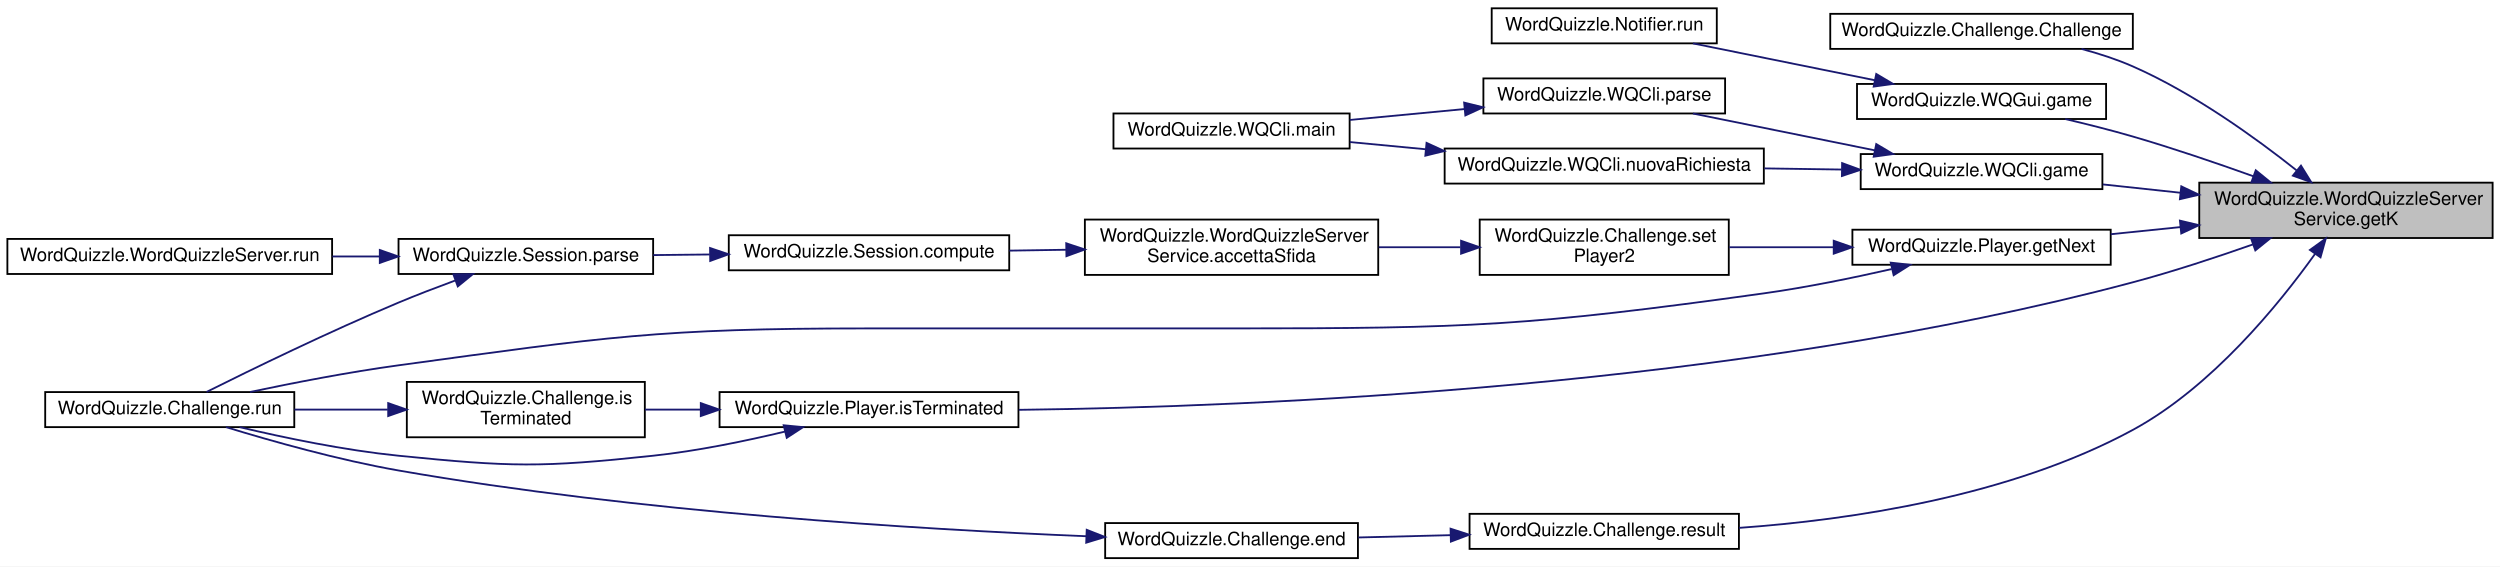
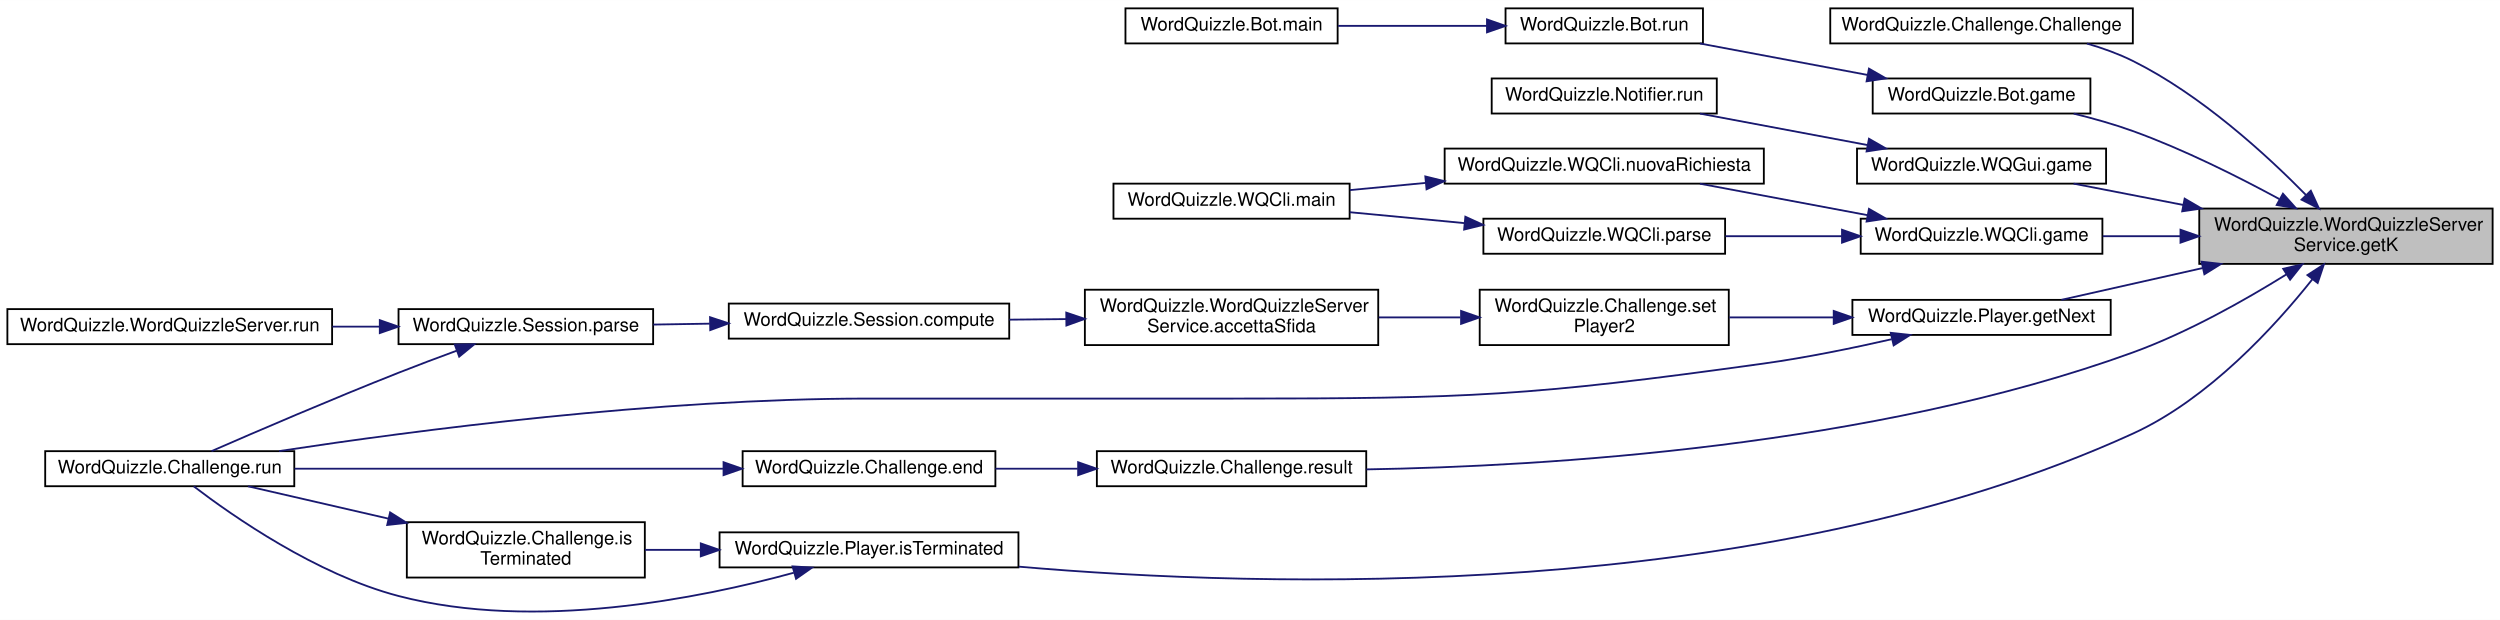
- <svg xmlns="http://www.w3.org/2000/svg" xmlns:xlink="http://www.w3.org/1999/xlink" width="1355pt" height="307pt" viewBox="0.00 0.00 1355.00 307.00">
-   <g id="graph0" class="graph" transform="scale(1 1) rotate(0) translate(4 303)">
-     <polygon fill="white" stroke="none" points="-4,4 -4,-303 1351,-303 1351,4 -4,4" />
+ <svg xmlns="http://www.w3.org/2000/svg" xmlns:xlink="http://www.w3.org/1999/xlink" width="1355pt" height="336pt" viewBox="0.00 0.00 1355.00 335.94">
+   <g id="graph0" class="graph" transform="scale(1 1) rotate(0) translate(4 331.94)">
+     <polygon fill="white" stroke="none" points="-4,4 -4,-331.94 1351,-331.94 1351,4 -4,4" />
    <g id="node1" class="node">
      <g id="a_node1">
        <a xlink:title="Restituisce il numero di parole per sfida.">
-           <polygon fill="#bfbfbf" stroke="black" points="1188,-174 1188,-204 1347,-204 1347,-174 1188,-174" />
-           <text text-anchor="start" x="1196" y="-192" font-family="Helvetica,sans-Serif" font-size="10.00">WordQuizzle.WordQuizzleServer</text>
-           <text text-anchor="middle" x="1267.5" y="-181" font-family="Helvetica,sans-Serif" font-size="10.00">Service.getK</text>
+           <polygon fill="#bfbfbf" stroke="black" points="1188,-188.94 1188,-218.94 1347,-218.94 1347,-188.94 1188,-188.94" />
+           <text text-anchor="start" x="1196" y="-206.94" font-family="Helvetica,sans-Serif" font-size="10.00">WordQuizzle.WordQuizzleServer</text>
+           <text text-anchor="middle" x="1267.5" y="-195.94" font-family="Helvetica,sans-Serif" font-size="10.00">Service.getK</text>
        </a>
      </g>
    </g>
    <g id="node2" class="node">
      <g id="a_node2">
        <a xlink:href="class_word_quizzle_1_1_challenge.html#a148a02d33e785a577c9d0ff4c032de68" target="_top" xlink:title="Crea una nuova sfida.">
-           <polygon fill="white" stroke="black" points="988,-276.5 988,-295.5 1152,-295.5 1152,-276.5 988,-276.5" />
-           <text text-anchor="middle" x="1070" y="-283.5" font-family="Helvetica,sans-Serif" font-size="10.00">WordQuizzle.Challenge.Challenge</text>
+           <polygon fill="white" stroke="black" points="988,-308.44 988,-327.44 1152,-327.44 1152,-308.44 988,-308.44" />
+           <text text-anchor="middle" x="1070" y="-315.44" font-family="Helvetica,sans-Serif" font-size="10.00">WordQuizzle.Challenge.Challenge</text>
        </a>
      </g>
    </g>
    <g id="edge1" class="edge">
-       <path fill="none" stroke="midnightblue" d="M1240.79,-210.627C1218.6,-228.243 1185,-252.493 1152,-267 1143.27,-270.837 1133.66,-273.958 1124.2,-276.478" />
-       <polygon fill="midnightblue" stroke="midnightblue" points="1243.13,-213.238 1248.71,-204.234 1238.73,-207.791 1243.13,-213.238" />
+       <path fill="none" stroke="midnightblue" d="M1245.93,-226.186C1224.53,-247.98 1189.03,-280.524 1152,-298.94 1144.24,-302.799 1135.67,-305.893 1127.09,-308.369" />
+       <polygon fill="midnightblue" stroke="midnightblue" points="1248.47,-228.595 1252.89,-218.966 1243.43,-223.737 1248.47,-228.595" />
    </g>
    <g id="node3" class="node">
      <g id="a_node3">
+         <a xlink:href="class_word_quizzle_1_1_bot.html#ac35a1d7ec89b1ef5fc25f161357f71c1" target="_top" xlink:title="Gestisce una sfida.">
+           <polygon fill="white" stroke="black" points="1011,-270.44 1011,-289.44 1129,-289.44 1129,-270.44 1011,-270.44" />
+           <text text-anchor="middle" x="1070" y="-277.44" font-family="Helvetica,sans-Serif" font-size="10.00">WordQuizzle.Bot.game</text>
+         </a>
+       </g>
+     </g>
+     <g id="edge2" class="edge">
+       <path fill="none" stroke="midnightblue" d="M1231.4,-224.071C1209.21,-236.124 1179.6,-250.986 1152,-260.94 1141.81,-264.616 1130.64,-267.768 1119.93,-270.389" />
+       <polygon fill="midnightblue" stroke="midnightblue" points="1233.36,-226.989 1240.43,-219.1 1229.98,-220.856 1233.36,-226.989" />
+     </g>
+     <g id="node6" class="node">
+       <g id="a_node6">
        <a xlink:href="class_word_quizzle_1_1_w_q_gui.html#a0e3cb31624c4fdda7b58977fe75de341" target="_top" xlink:title="Crea la finestra di gioco durante una sfida.">
-           <polygon fill="white" stroke="black" points="1002.5,-238.5 1002.5,-257.5 1137.5,-257.5 1137.5,-238.5 1002.5,-238.5" />
-           <text text-anchor="middle" x="1070" y="-245.5" font-family="Helvetica,sans-Serif" font-size="10.00">WordQuizzle.WQGui.game</text>
-         </a>
-       </g>
-     </g>
-     <g id="edge2" class="edge">
-       <path fill="none" stroke="midnightblue" d="M1217.27,-207.48C1197.18,-214.683 1173.63,-222.704 1152,-229 1140.21,-232.431 1127.32,-235.679 1115.36,-238.486" />
-       <polygon fill="midnightblue" stroke="midnightblue" points="1218.62,-210.715 1226.83,-204.021 1216.23,-204.133 1218.62,-210.715" />
+           <polygon fill="white" stroke="black" points="1002.5,-232.44 1002.5,-251.44 1137.5,-251.44 1137.5,-232.44 1002.5,-232.44" />
+           <text text-anchor="middle" x="1070" y="-239.44" font-family="Helvetica,sans-Serif" font-size="10.00">WordQuizzle.WQGui.game</text>
+         </a>
+       </g>
+     </g>
+     <g id="edge5" class="edge">
+       <path fill="none" stroke="midnightblue" d="M1179.29,-220.891C1158.91,-224.854 1137.9,-228.937 1119.88,-232.439" />
+       <polygon fill="midnightblue" stroke="midnightblue" points="1180.08,-224.303 1189.23,-218.959 1178.75,-217.431 1180.08,-224.303" />
+     </g>
+     <g id="node8" class="node">
+       <g id="a_node8">
+         <a xlink:href="class_word_quizzle_1_1_w_q_cli.html#ae5f342434ec80ce1ed3939fb446de436" target="_top" xlink:title="Gestisce una sfida.">
+           <polygon fill="white" stroke="black" points="1004.5,-194.44 1004.5,-213.44 1135.5,-213.44 1135.5,-194.44 1004.5,-194.44" />
+           <text text-anchor="middle" x="1070" y="-201.44" font-family="Helvetica,sans-Serif" font-size="10.00">WordQuizzle.WQCli.game</text>
+         </a>
+       </g>
+     </g>
+     <g id="edge7" class="edge">
+       <path fill="none" stroke="midnightblue" d="M1177.62,-203.94C1163.51,-203.94 1149.15,-203.94 1135.74,-203.94" />
+       <polygon fill="midnightblue" stroke="midnightblue" points="1177.83,-207.44 1187.83,-203.94 1177.83,-200.44 1177.83,-207.44" />
+     </g>
+     <g id="node12" class="node">
+       <g id="a_node12">
+         <a xlink:href="class_word_quizzle_1_1_player.html#a5df71a0f2196e8ee3bfff3bc232f4669" target="_top" xlink:title="Restituisce l'indice della prossima domanda da sottoporre al giocatore.">
+           <polygon fill="white" stroke="black" points="1000,-150.44 1000,-169.44 1140,-169.44 1140,-150.44 1000,-150.44" />
+           <text text-anchor="middle" x="1070" y="-157.44" font-family="Helvetica,sans-Serif" font-size="10.00">WordQuizzle.Player.getNext</text>
+         </a>
+       </g>
+     </g>
+     <g id="edge12" class="edge">
+       <path fill="none" stroke="midnightblue" d="M1189.89,-186.699C1163.82,-180.831 1135.64,-174.489 1113.27,-169.453" />
+       <polygon fill="midnightblue" stroke="midnightblue" points="1189.24,-190.14 1199.77,-188.921 1190.78,-183.311 1189.24,-190.14" />
+     </g>
+     <g id="node19" class="node">
+       <g id="a_node19">
+         <a xlink:href="class_word_quizzle_1_1_player.html#ad49b0929ec96521b65f67f861654bbe6" target="_top" xlink:title="Verifica se l'utente ha terminato la sfida.">
+           <polygon fill="white" stroke="black" points="386,-24.44 386,-43.44 548,-43.44 548,-24.44 386,-24.44" />
+           <text text-anchor="middle" x="467" y="-31.44" font-family="Helvetica,sans-Serif" font-size="10.00">WordQuizzle.Player.isTerminated</text>
+         </a>
+       </g>
+     </g>
+     <g id="edge20" class="edge">
+       <path fill="none" stroke="midnightblue" d="M1249.31,-180.613C1229.13,-155.214 1193.14,-115.713 1152,-96.94 950.206,-4.861 680.565,-13.327 548.193,-24.842" />
+       <polygon fill="midnightblue" stroke="midnightblue" points="1246.64,-182.88 1255.53,-188.636 1252.17,-178.589 1246.64,-182.88" />
+     </g>
+     <g id="node21" class="node">
+       <g id="a_node21">
+         <a xlink:href="class_word_quizzle_1_1_challenge.html#a88b843bf595b590ca87dcc196861a364" target="_top" xlink:title="Genera la stringa contenente le statistiche di un utente.">
+           <polygon fill="white" stroke="black" points="590.5,-68.44 590.5,-87.44 736.5,-87.44 736.5,-68.44 590.5,-68.44" />
+           <text text-anchor="middle" x="663.5" y="-75.44" font-family="Helvetica,sans-Serif" font-size="10.00">WordQuizzle.Challenge.result</text>
+         </a>
+       </g>
+     </g>
+     <g id="edge24" class="edge">
+       <path fill="none" stroke="midnightblue" d="M1235.13,-183.187C1212.8,-169.305 1181.62,-151.679 1152,-140.94 1011,-89.822 833.832,-79.199 736.614,-77.562" />
+       <polygon fill="midnightblue" stroke="midnightblue" points="1233.5,-186.3 1243.83,-188.683 1237.24,-180.382 1233.5,-186.3" />
+     </g>
+     <g id="node4" class="node">
+       <g id="a_node4">
+         <a xlink:href="class_word_quizzle_1_1_bot.html#aa088d2cccb4552d9277db7908b7cc706" target="_top" xlink:title="Avvia il bot.">
+           <polygon fill="white" stroke="black" points="812,-308.44 812,-327.44 919,-327.44 919,-308.44 812,-308.44" />
+           <text text-anchor="middle" x="865.5" y="-315.44" font-family="Helvetica,sans-Serif" font-size="10.00">WordQuizzle.Bot.run</text>
+         </a>
+       </g>
+     </g>
+     <g id="edge3" class="edge">
+       <path fill="none" stroke="midnightblue" d="M1008.15,-291.358C979.179,-296.796 944.925,-303.224 917.359,-308.396" />
+       <polygon fill="midnightblue" stroke="midnightblue" points="1008.98,-294.765 1018.16,-289.48 1007.69,-287.885 1008.98,-294.765" />
    </g>
    <g id="node5" class="node">
      <g id="a_node5">
-         <a xlink:href="class_word_quizzle_1_1_w_q_cli.html#ae5f342434ec80ce1ed3939fb446de436" target="_top" xlink:title="Gestisce una sfida.">
-           <polygon fill="white" stroke="black" points="1004.5,-200.5 1004.5,-219.5 1135.5,-219.5 1135.5,-200.5 1004.5,-200.5" />
-           <text text-anchor="middle" x="1070" y="-207.5" font-family="Helvetica,sans-Serif" font-size="10.00">WordQuizzle.WQCli.game</text>
+         <a xlink:href="class_word_quizzle_1_1_bot.html#a1092df275f21d17d0b0a7edf7bbb59f2" target="_top" xlink:title="Esegue un bot.">
+           <polygon fill="white" stroke="black" points="606,-308.44 606,-327.44 721,-327.44 721,-308.44 606,-308.44" />
+           <text text-anchor="middle" x="663.5" y="-315.44" font-family="Helvetica,sans-Serif" font-size="10.00">WordQuizzle.Bot.main</text>
        </a>
      </g>
    </g>
    <g id="edge4" class="edge">
-       <path fill="none" stroke="midnightblue" d="M1177.62,-198.548C1163.51,-200.063 1149.15,-201.605 1135.74,-203.046" />
-       <polygon fill="midnightblue" stroke="midnightblue" points="1178.26,-201.999 1187.83,-197.451 1177.51,-195.039 1178.26,-201.999" />
+       <path fill="none" stroke="midnightblue" d="M801.902,-317.94C776.1,-317.94 746.416,-317.94 721.256,-317.94" />
+       <polygon fill="midnightblue" stroke="midnightblue" points="801.952,-321.44 811.952,-317.94 801.952,-314.44 801.952,-321.44" />
+     </g>
+     <g id="node7" class="node">
+       <g id="a_node7">
+         <a xlink:href="class_word_quizzle_1_1_notifier.html#ad051f74dab1ae47c4453f9d094b6d0c4" target="_top" xlink:title="Attende l'arrivo di una richiesta e se il client non e' impegnato in una sfida gli notifica la richie...">
+           <polygon fill="white" stroke="black" points="804.5,-270.44 804.5,-289.44 926.5,-289.44 926.5,-270.44 804.5,-270.44" />
+           <text text-anchor="middle" x="865.5" y="-277.44" font-family="Helvetica,sans-Serif" font-size="10.00">WordQuizzle.Notifier.run</text>
+         </a>
+       </g>
+     </g>
+     <g id="edge6" class="edge">
+       <path fill="none" stroke="midnightblue" d="M1008.15,-253.358C979.179,-258.796 944.925,-265.224 917.359,-270.396" />
+       <polygon fill="midnightblue" stroke="midnightblue" points="1008.98,-256.765 1018.16,-251.48 1007.69,-249.885 1008.98,-256.765" />
    </g>
    <g id="node9" class="node">
      <g id="a_node9">
-         <a xlink:href="class_word_quizzle_1_1_player.html#a5df71a0f2196e8ee3bfff3bc232f4669" target="_top" xlink:title="Restituisce l'indice della prossima domanda da sottoporre al giocatore.">
-           <polygon fill="white" stroke="black" points="1000,-159.5 1000,-178.5 1140,-178.5 1140,-159.5 1000,-159.5" />
-           <text text-anchor="middle" x="1070" y="-166.5" font-family="Helvetica,sans-Serif" font-size="10.00">WordQuizzle.Player.getNext</text>
+         <a xlink:href="class_word_quizzle_1_1_w_q_cli.html#a7b07b55738bdd5da89a2ef645afdc020" target="_top" xlink:title="Gestisce una richiesta di sfida.">
+           <polygon fill="white" stroke="black" points="779,-232.44 779,-251.44 952,-251.44 952,-232.44 779,-232.44" />
+           <text text-anchor="middle" x="865.5" y="-239.44" font-family="Helvetica,sans-Serif" font-size="10.00">WordQuizzle.WQCli.nuovaRichiesta</text>
+         </a>
+       </g>
+     </g>
+     <g id="edge8" class="edge">
+       <path fill="none" stroke="midnightblue" d="M1008.15,-215.358C979.179,-220.796 944.925,-227.224 917.359,-232.396" />
+       <polygon fill="midnightblue" stroke="midnightblue" points="1008.98,-218.765 1018.16,-213.48 1007.69,-211.885 1008.98,-218.765" />
+     </g>
+     <g id="node11" class="node">
+       <g id="a_node11">
+         <a xlink:href="class_word_quizzle_1_1_w_q_cli.html#a318ef86f91a825da4ff4684bd3332a6b" target="_top" xlink:title="Gestisce le richieste dell'utente.">
+           <polygon fill="white" stroke="black" points="800,-194.44 800,-213.44 931,-213.44 931,-194.44 800,-194.44" />
+           <text text-anchor="middle" x="865.5" y="-201.44" font-family="Helvetica,sans-Serif" font-size="10.00">WordQuizzle.WQCli.parse</text>
+         </a>
+       </g>
+     </g>
+     <g id="edge10" class="edge">
+       <path fill="none" stroke="midnightblue" d="M994.345,-203.94C973.626,-203.94 951.309,-203.94 931.21,-203.94" />
+       <polygon fill="midnightblue" stroke="midnightblue" points="994.371,-207.44 1004.37,-203.94 994.371,-200.44 994.371,-207.44" />
+     </g>
+     <g id="node10" class="node">
+       <g id="a_node10">
+         <a xlink:href="class_word_quizzle_1_1_w_q_cli.html#a7c2d51051cc7f1b20c57c1424d3b7727" target="_top" xlink:title="Gestisce l'interazione con l'utente.">
+           <polygon fill="white" stroke="black" points="599.5,-213.44 599.5,-232.44 727.5,-232.44 727.5,-213.44 599.5,-213.44" />
+           <text text-anchor="middle" x="663.5" y="-220.44" font-family="Helvetica,sans-Serif" font-size="10.00">WordQuizzle.WQCli.main</text>
        </a>
      </g>
    </g>
    <g id="edge9" class="edge">
-       <path fill="none" stroke="midnightblue" d="M1177.75,-179.92C1165.1,-178.627 1152.26,-177.313 1140.06,-176.065" />
-       <polygon fill="midnightblue" stroke="midnightblue" points="1177.52,-183.416 1187.83,-180.952 1178.24,-176.452 1177.52,-183.416" />
+       <path fill="none" stroke="midnightblue" d="M768.698,-232.839C754.76,-231.515 740.713,-230.181 727.643,-228.939" />
+       <polygon fill="midnightblue" stroke="midnightblue" points="768.525,-236.338 778.812,-233.8 769.188,-229.37 768.525,-236.338" />
+     </g>
+     <g id="edge11" class="edge">
+       <path fill="none" stroke="midnightblue" d="M789.632,-211.053C769.201,-212.994 747.273,-215.077 727.571,-216.949" />
+       <polygon fill="midnightblue" stroke="midnightblue" points="790.218,-214.513 799.842,-210.083 789.556,-207.544 790.218,-214.513" />
+     </g>
+     <g id="node13" class="node">
+       <g id="a_node13">
+         <a xlink:href="class_word_quizzle_1_1_challenge.html#aa7b93cfc7d1927c0b1c060cc387321b9" target="_top" xlink:title="Gestisce la sfida.">
+           <polygon fill="white" stroke="black" points="20.5,-68.44 20.5,-87.44 155.5,-87.44 155.5,-68.44 20.5,-68.44" />
+           <text text-anchor="middle" x="88" y="-75.44" font-family="Helvetica,sans-Serif" font-size="10.00">WordQuizzle.Challenge.run</text>
+         </a>
+       </g>
+     </g>
+     <g id="edge13" class="edge">
+       <path fill="none" stroke="midnightblue" d="M1021.3,-148.116C1000.19,-143.306 974.984,-138.138 952,-134.94 825.165,-117.293 792.557,-115.94 664.5,-115.94 664.5,-115.94 664.5,-115.94 466,-115.94 352.689,-115.94 221.182,-98.737 147.265,-87.48" />
+       <polygon fill="midnightblue" stroke="midnightblue" points="1020.78,-151.587 1031.31,-150.438 1022.36,-144.768 1020.78,-151.587" />
+     </g>
+     <g id="node14" class="node">
+       <g id="a_node14">
+         <a xlink:href="class_word_quizzle_1_1_challenge.html#ad9edc220ce2d24274149ab8c6a564a0a" target="_top" xlink:title="Aggiunge l'utente sfidato alla sfida e la avvia.">
+           <polygon fill="white" stroke="black" points="798,-144.94 798,-174.94 933,-174.94 933,-144.94 798,-144.94" />
+           <text text-anchor="start" x="806" y="-162.94" font-family="Helvetica,sans-Serif" font-size="10.00">WordQuizzle.Challenge.set</text>
+           <text text-anchor="middle" x="865.5" y="-151.94" font-family="Helvetica,sans-Serif" font-size="10.00">Player2</text>
+         </a>
+       </g>
+     </g>
+     <g id="edge14" class="edge">
+       <path fill="none" stroke="midnightblue" d="M989.639,-159.94C970.986,-159.94 951.293,-159.94 933.258,-159.94" />
+       <polygon fill="midnightblue" stroke="midnightblue" points="989.877,-163.44 999.877,-159.94 989.877,-156.44 989.877,-163.44" />
+     </g>
+     <g id="node15" class="node">
+       <g id="a_node15">
+         <a xlink:href="class_word_quizzle_1_1_word_quizzle_server_service.html#aebc8c566d10a0d24752a33f146f03a2a" target="_top" xlink:title="Accetta una richiesta di sfida inviata da nickAmico.">
+           <polygon fill="white" stroke="black" points="584,-144.94 584,-174.94 743,-174.94 743,-144.94 584,-144.94" />
+           <text text-anchor="start" x="592" y="-162.94" font-family="Helvetica,sans-Serif" font-size="10.00">WordQuizzle.WordQuizzleServer</text>
+           <text text-anchor="middle" x="663.5" y="-151.94" font-family="Helvetica,sans-Serif" font-size="10.00">Service.accettaSfida</text>
+         </a>
+       </g>
+     </g>
+     <g id="edge15" class="edge">
+       <path fill="none" stroke="midnightblue" d="M787.492,-159.94C773.002,-159.94 757.832,-159.94 743.29,-159.94" />
+       <polygon fill="midnightblue" stroke="midnightblue" points="787.903,-163.44 797.903,-159.94 787.903,-156.44 787.903,-163.44" />
    </g>
    <g id="node16" class="node">
      <g id="a_node16">
-         <a xlink:href="class_word_quizzle_1_1_player.html#ad49b0929ec96521b65f67f861654bbe6" target="_top" xlink:title="Verifica se l'utente ha terminato la sfida.">
-           <polygon fill="white" stroke="black" points="386,-71.5 386,-90.5 548,-90.5 548,-71.5 386,-71.5" />
-           <text text-anchor="middle" x="467" y="-78.5" font-family="Helvetica,sans-Serif" font-size="10.00">WordQuizzle.Player.isTerminated</text>
+         <a xlink:href="class_word_quizzle_1_1_session.html#a21992c338367b1a3c2e57fdb7cae3018" target="_top" xlink:title="Gestisce effettivamente la richiesta del client.">
+           <polygon fill="white" stroke="black" points="391,-148.44 391,-167.44 543,-167.44 543,-148.44 391,-148.44" />
+           <text text-anchor="middle" x="467" y="-155.44" font-family="Helvetica,sans-Serif" font-size="10.00">WordQuizzle.Session.compute</text>
+         </a>
+       </g>
+     </g>
+     <g id="edge16" class="edge">
+       <path fill="none" stroke="midnightblue" d="M573.752,-159.028C563.495,-158.922 553.11,-158.816 543.06,-158.712" />
+       <polygon fill="midnightblue" stroke="midnightblue" points="573.915,-162.53 583.95,-159.133 573.987,-155.53 573.915,-162.53" />
+     </g>
+     <g id="node17" class="node">
+       <g id="a_node17">
+         <a xlink:href="class_word_quizzle_1_1_session.html#a6793f02ea7cab6fffe0361893cf40178" target="_top" xlink:title="Riceve una stringa contenente uan richiesta da parte del client e la gestisce.">
+           <polygon fill="white" stroke="black" points="212,-145.44 212,-164.44 350,-164.44 350,-145.44 212,-145.44" />
+           <text text-anchor="middle" x="281" y="-152.44" font-family="Helvetica,sans-Serif" font-size="10.00">WordQuizzle.Session.parse</text>
        </a>
      </g>
    </g>
    <g id="edge17" class="edge">
-       <path fill="none" stroke="midnightblue" d="M1217.11,-170.538C1197.08,-163.485 1173.62,-155.762 1152,-150 939.076,-93.258 677.51,-82.472 548.208,-80.868" />
-       <polygon fill="midnightblue" stroke="midnightblue" points="1216.04,-173.874 1226.64,-173.934 1218.39,-167.28 1216.04,-173.874" />
+       <path fill="none" stroke="midnightblue" d="M380.684,-156.549C370.416,-156.382 360.037,-156.213 350.061,-156.05" />
+       <polygon fill="midnightblue" stroke="midnightblue" points="380.839,-160.052 390.895,-156.716 380.953,-153.053 380.839,-160.052" />
+     </g>
+     <g id="edge19" class="edge">
+       <path fill="none" stroke="midnightblue" d="M243.582,-141.915C233.33,-138.149 222.195,-133.967 212,-129.94 176.205,-115.803 135.114,-98.136 110.645,-87.46" />
+       <polygon fill="midnightblue" stroke="midnightblue" points="242.488,-145.241 253.082,-145.378 244.886,-138.665 242.488,-145.241" />
    </g>
    <g id="node18" class="node">
      <g id="a_node18">
-         <a xlink:href="class_word_quizzle_1_1_challenge.html#a88b843bf595b590ca87dcc196861a364" target="_top" xlink:title="Genera la stringa contenente le statistiche di un utente.">
-           <polygon fill="white" stroke="black" points="792.5,-5.5 792.5,-24.5 938.5,-24.5 938.5,-5.5 792.5,-5.5" />
-           <text text-anchor="middle" x="865.5" y="-12.5" font-family="Helvetica,sans-Serif" font-size="10.00">WordQuizzle.Challenge.result</text>
+         <a xlink:href="class_word_quizzle_1_1_word_quizzle_server.html#a4aa19bad373d06a790babba1e5b67644" target="_top" xlink:title="Gestisce le interazioni con i client.">
+           <polygon fill="white" stroke="black" points="0,-145.44 0,-164.44 176,-164.44 176,-145.44 0,-145.44" />
+           <text text-anchor="middle" x="88" y="-152.44" font-family="Helvetica,sans-Serif" font-size="10.00">WordQuizzle.WordQuizzleServer.run</text>
+         </a>
+       </g>
+     </g>
+     <g id="edge18" class="edge">
+       <path fill="none" stroke="midnightblue" d="M201.692,-154.94C193.27,-154.94 184.665,-154.94 176.149,-154.94" />
+       <polygon fill="midnightblue" stroke="midnightblue" points="201.854,-158.44 211.854,-154.94 201.853,-151.44 201.854,-158.44" />
+     </g>
+     <g id="edge23" class="edge">
+       <path fill="none" stroke="midnightblue" d="M426.258,-21.554C375.682,-7.707 285.998,10.398 212,-8.94 167.464,-20.579 122.006,-52.336 100.998,-68.385" />
+       <polygon fill="midnightblue" stroke="midnightblue" points="425.562,-24.994 436.137,-24.342 427.463,-18.258 425.562,-24.994" />
+     </g>
+     <g id="node20" class="node">
+       <g id="a_node20">
+         <a xlink:href="class_word_quizzle_1_1_challenge.html#a4587e95b2628810f0c66278e90a9934c" target="_top" xlink:title="Verifica se la sfida e' terminata.">
+           <polygon fill="white" stroke="black" points="216.5,-18.94 216.5,-48.94 345.5,-48.94 345.5,-18.94 216.5,-18.94" />
+           <text text-anchor="start" x="224.5" y="-36.94" font-family="Helvetica,sans-Serif" font-size="10.00">WordQuizzle.Challenge.is</text>
+           <text text-anchor="middle" x="281" y="-25.94" font-family="Helvetica,sans-Serif" font-size="10.00">Terminated</text>
        </a>
      </g>
    </g>
    <g id="edge21" class="edge">
-       <path fill="none" stroke="midnightblue" d="M1250.79,-165.434C1231.12,-137.914 1194.74,-93.21 1152,-70 1085.46,-33.867 998.88,-21.194 938.586,-16.895" />
-       <polygon fill="midnightblue" stroke="midnightblue" points="1247.98,-167.525 1256.58,-173.716 1253.72,-163.515 1247.98,-167.525" />
-     </g>
-     <g id="node4" class="node">
-       <g id="a_node4">
-         <a xlink:href="class_word_quizzle_1_1_notifier.html#ad051f74dab1ae47c4453f9d094b6d0c4" target="_top" xlink:title="Attende l'arrivo di una richiesta e se il client non e' impegnato in una sfida gli notifica la richie...">
-           <polygon fill="white" stroke="black" points="804.5,-279.5 804.5,-298.5 926.5,-298.5 926.5,-279.5 804.5,-279.5" />
-           <text text-anchor="middle" x="865.5" y="-286.5" font-family="Helvetica,sans-Serif" font-size="10.00">WordQuizzle.Notifier.run</text>
-         </a>
-       </g>
-     </g>
-     <g id="edge3" class="edge">
-       <path fill="none" stroke="midnightblue" d="M1012.2,-259.501C981.089,-265.799 942.995,-273.512 913.562,-279.471" />
-       <polygon fill="midnightblue" stroke="midnightblue" points="1012.93,-262.924 1022.03,-257.509 1011.54,-256.063 1012.93,-262.924" />
-     </g>
-     <g id="node6" class="node">
-       <g id="a_node6">
-         <a xlink:href="class_word_quizzle_1_1_w_q_cli.html#a7b07b55738bdd5da89a2ef645afdc020" target="_top" xlink:title="Gestisce una richiesta di sfida.">
-           <polygon fill="white" stroke="black" points="779,-203.5 779,-222.5 952,-222.5 952,-203.5 779,-203.5" />
-           <text text-anchor="middle" x="865.5" y="-210.5" font-family="Helvetica,sans-Serif" font-size="10.00">WordQuizzle.WQCli.nuovaRichiesta</text>
-         </a>
-       </g>
-     </g>
-     <g id="edge5" class="edge">
-       <path fill="none" stroke="midnightblue" d="M994.116,-211.109C980.508,-211.311 966.216,-211.523 952.322,-211.729" />
-       <polygon fill="midnightblue" stroke="midnightblue" points="994.424,-214.605 1004.37,-210.957 994.32,-207.606 994.424,-214.605" />
-     </g>
-     <g id="node8" class="node">
-       <g id="a_node8">
-         <a xlink:href="class_word_quizzle_1_1_w_q_cli.html#a318ef86f91a825da4ff4684bd3332a6b" target="_top" xlink:title="Gestisce le richieste dell'utente.">
-           <polygon fill="white" stroke="black" points="800,-241.5 800,-260.5 931,-260.5 931,-241.5 800,-241.5" />
-           <text text-anchor="middle" x="865.5" y="-248.5" font-family="Helvetica,sans-Serif" font-size="10.00">WordQuizzle.WQCli.parse</text>
-         </a>
-       </g>
-     </g>
-     <g id="edge7" class="edge">
-       <path fill="none" stroke="midnightblue" d="M1012.2,-221.501C981.089,-227.799 942.995,-235.512 913.562,-241.471" />
-       <polygon fill="midnightblue" stroke="midnightblue" points="1012.93,-224.924 1022.03,-219.509 1011.54,-218.063 1012.93,-224.924" />
-     </g>
-     <g id="node7" class="node">
-       <g id="a_node7">
-         <a xlink:href="class_word_quizzle_1_1_w_q_cli.html#a7c2d51051cc7f1b20c57c1424d3b7727" target="_top" xlink:title="Gestisce l'interazione con l'utente.">
-           <polygon fill="white" stroke="black" points="599.5,-222.5 599.5,-241.5 727.5,-241.5 727.5,-222.5 599.5,-222.5" />
-           <text text-anchor="middle" x="663.5" y="-229.5" font-family="Helvetica,sans-Serif" font-size="10.00">WordQuizzle.WQCli.main</text>
-         </a>
-       </g>
-     </g>
-     <g id="edge6" class="edge">
-       <path fill="none" stroke="midnightblue" d="M768.698,-222.101C754.76,-223.425 740.713,-224.76 727.643,-226.001" />
-       <polygon fill="midnightblue" stroke="midnightblue" points="769.188,-225.571 778.812,-221.14 768.525,-218.602 769.188,-225.571" />
-     </g>
-     <g id="edge8" class="edge">
-       <path fill="none" stroke="midnightblue" d="M789.632,-243.888C769.201,-241.947 747.273,-239.863 727.571,-237.992" />
-       <polygon fill="midnightblue" stroke="midnightblue" points="789.556,-247.396 799.842,-244.857 790.218,-240.427 789.556,-247.396" />
-     </g>
-     <g id="node10" class="node">
-       <g id="a_node10">
-         <a xlink:href="class_word_quizzle_1_1_challenge.html#aa7b93cfc7d1927c0b1c060cc387321b9" target="_top" xlink:title="Gestisce la sfida.">
-           <polygon fill="white" stroke="black" points="20.5,-71.5 20.5,-90.5 155.5,-90.5 155.5,-71.5 20.5,-71.5" />
-           <text text-anchor="middle" x="88" y="-78.5" font-family="Helvetica,sans-Serif" font-size="10.00">WordQuizzle.Challenge.run</text>
-         </a>
-       </g>
-     </g>
-     <g id="edge10" class="edge">
-       <path fill="none" stroke="midnightblue" d="M1021.3,-157.175C1000.19,-152.366 974.984,-147.198 952,-144 825.165,-126.352 792.557,-125 664.5,-125 664.5,-125 664.5,-125 466,-125 352.762,-125 324.198,-120.313 212,-105 185.054,-101.322 155.097,-95.514 131.494,-90.533" />
-       <polygon fill="midnightblue" stroke="midnightblue" points="1020.78,-160.646 1031.31,-159.497 1022.36,-153.827 1020.78,-160.646" />
-     </g>
-     <g id="node11" class="node">
-       <g id="a_node11">
-         <a xlink:href="class_word_quizzle_1_1_challenge.html#ad9edc220ce2d24274149ab8c6a564a0a" target="_top" xlink:title="Aggiunge l'utente sfidato alla sfida e la avvia.">
-           <polygon fill="white" stroke="black" points="798,-154 798,-184 933,-184 933,-154 798,-154" />
-           <text text-anchor="start" x="806" y="-172" font-family="Helvetica,sans-Serif" font-size="10.00">WordQuizzle.Challenge.set</text>
-           <text text-anchor="middle" x="865.5" y="-161" font-family="Helvetica,sans-Serif" font-size="10.00">Player2</text>
-         </a>
-       </g>
-     </g>
-     <g id="edge11" class="edge">
-       <path fill="none" stroke="midnightblue" d="M989.639,-169C970.986,-169 951.293,-169 933.258,-169" />
-       <polygon fill="midnightblue" stroke="midnightblue" points="989.877,-172.5 999.877,-169 989.877,-165.5 989.877,-172.5" />
-     </g>
-     <g id="node12" class="node">
-       <g id="a_node12">
-         <a xlink:href="class_word_quizzle_1_1_word_quizzle_server_service.html#aebc8c566d10a0d24752a33f146f03a2a" target="_top" xlink:title="Accetta una richiesta di sfida inviata da nickAmico.">
-           <polygon fill="white" stroke="black" points="584,-154 584,-184 743,-184 743,-154 584,-154" />
-           <text text-anchor="start" x="592" y="-172" font-family="Helvetica,sans-Serif" font-size="10.00">WordQuizzle.WordQuizzleServer</text>
-           <text text-anchor="middle" x="663.5" y="-161" font-family="Helvetica,sans-Serif" font-size="10.00">Service.accettaSfida</text>
-         </a>
-       </g>
-     </g>
-     <g id="edge12" class="edge">
-       <path fill="none" stroke="midnightblue" d="M787.492,-169C773.002,-169 757.832,-169 743.29,-169" />
-       <polygon fill="midnightblue" stroke="midnightblue" points="787.903,-172.5 797.903,-169 787.903,-165.5 787.903,-172.5" />
-     </g>
-     <g id="node13" class="node">
-       <g id="a_node13">
-         <a xlink:href="class_word_quizzle_1_1_session.html#a21992c338367b1a3c2e57fdb7cae3018" target="_top" xlink:title="Gestisce effettivamente la richiesta del client.">
-           <polygon fill="white" stroke="black" points="391,-156.5 391,-175.5 543,-175.5 543,-156.5 391,-156.5" />
-           <text text-anchor="middle" x="467" y="-163.5" font-family="Helvetica,sans-Serif" font-size="10.00">WordQuizzle.Session.compute</text>
-         </a>
-       </g>
-     </g>
-     <g id="edge13" class="edge">
-       <path fill="none" stroke="midnightblue" d="M573.752,-167.631C563.495,-167.473 553.11,-167.313 543.06,-167.158" />
-       <polygon fill="midnightblue" stroke="midnightblue" points="573.897,-171.134 583.95,-167.788 574.005,-164.135 573.897,-171.134" />
-     </g>
-     <g id="node14" class="node">
-       <g id="a_node14">
-         <a xlink:href="class_word_quizzle_1_1_session.html#a6793f02ea7cab6fffe0361893cf40178" target="_top" xlink:title="Riceve una stringa contenente uan richiesta da parte del client e la gestisce.">
-           <polygon fill="white" stroke="black" points="212,-154.5 212,-173.5 350,-173.5 350,-154.5 212,-154.5" />
-           <text text-anchor="middle" x="281" y="-161.5" font-family="Helvetica,sans-Serif" font-size="10.00">WordQuizzle.Session.parse</text>
-         </a>
-       </g>
-     </g>
-     <g id="edge14" class="edge">
-       <path fill="none" stroke="midnightblue" d="M380.684,-165.073C370.416,-164.961 360.037,-164.848 350.061,-164.74" />
-       <polygon fill="midnightblue" stroke="midnightblue" points="380.857,-168.575 390.895,-165.184 380.933,-161.575 380.857,-168.575" />
-     </g>
-     <g id="edge16" class="edge">
-       <path fill="none" stroke="midnightblue" d="M242.624,-150.932C232.608,-147.247 221.833,-143.116 212,-139 174.542,-123.319 131.894,-102.527 107.939,-90.571" />
-       <polygon fill="midnightblue" stroke="midnightblue" points="241.729,-154.33 252.324,-154.451 244.117,-147.75 241.729,-154.33" />
-     </g>
-     <g id="node15" class="node">
-       <g id="a_node15">
-         <a xlink:href="class_word_quizzle_1_1_word_quizzle_server.html#a4aa19bad373d06a790babba1e5b67644" target="_top" xlink:title="Gestisce le interazioni con i client.">
-           <polygon fill="white" stroke="black" points="0,-154.5 0,-173.5 176,-173.5 176,-154.5 0,-154.5" />
-           <text text-anchor="middle" x="88" y="-161.5" font-family="Helvetica,sans-Serif" font-size="10.00">WordQuizzle.WordQuizzleServer.run</text>
-         </a>
-       </g>
-     </g>
-     <g id="edge15" class="edge">
-       <path fill="none" stroke="midnightblue" d="M201.692,-164C193.27,-164 184.665,-164 176.149,-164" />
-       <polygon fill="midnightblue" stroke="midnightblue" points="201.854,-167.5 211.854,-164 201.853,-160.5 201.854,-167.5" />
-     </g>
-     <g id="edge20" class="edge">
-       <path fill="none" stroke="midnightblue" d="M421.488,-69.091C400.052,-63.952 373.874,-58.544 350,-56 289.012,-49.503 273.025,-49.861 212,-56 182.73,-58.944 150.126,-65.736 125.843,-71.498" />
-       <polygon fill="midnightblue" stroke="midnightblue" points="420.742,-72.511 431.288,-71.499 422.412,-65.713 420.742,-72.511" />
-     </g>
-     <g id="node17" class="node">
-       <g id="a_node17">
-         <a xlink:href="class_word_quizzle_1_1_challenge.html#a4587e95b2628810f0c66278e90a9934c" target="_top" xlink:title="Verifica se la sfida e' terminata.">
-           <polygon fill="white" stroke="black" points="216.5,-66 216.5,-96 345.5,-96 345.5,-66 216.5,-66" />
-           <text text-anchor="start" x="224.5" y="-84" font-family="Helvetica,sans-Serif" font-size="10.00">WordQuizzle.Challenge.is</text>
-           <text text-anchor="middle" x="281" y="-73" font-family="Helvetica,sans-Serif" font-size="10.00">Terminated</text>
-         </a>
-       </g>
-     </g>
-     <g id="edge18" class="edge">
-       <path fill="none" stroke="midnightblue" d="M375.688,-81C365.519,-81 355.321,-81 345.594,-81" />
-       <polygon fill="midnightblue" stroke="midnightblue" points="375.83,-84.5 385.83,-81 375.83,-77.5 375.83,-84.5" />
-     </g>
-     <g id="edge19" class="edge">
-       <path fill="none" stroke="midnightblue" d="M206.169,-81C189.514,-81 171.93,-81 155.593,-81" />
-       <polygon fill="midnightblue" stroke="midnightblue" points="206.4,-84.5 216.4,-81 206.4,-77.5 206.4,-84.5" />
-     </g>
-     <g id="node19" class="node">
-       <g id="a_node19">
+       <path fill="none" stroke="midnightblue" d="M375.688,-33.94C365.519,-33.94 355.321,-33.94 345.594,-33.94" />
+       <polygon fill="midnightblue" stroke="midnightblue" points="375.83,-37.44 385.83,-33.94 375.83,-30.44 375.83,-37.44" />
+     </g>
+     <g id="edge22" class="edge">
+       <path fill="none" stroke="midnightblue" d="M206.628,-50.843C180.796,-56.794 152.679,-63.271 130.413,-68.4" />
+       <polygon fill="midnightblue" stroke="midnightblue" points="207.441,-54.247 216.4,-48.592 205.869,-47.426 207.441,-54.247" />
+     </g>
+     <g id="node22" class="node">
+       <g id="a_node22">
        <a xlink:href="class_word_quizzle_1_1_challenge.html#a872c3c6f72016561647d84843cbbdc48" target="_top" xlink:title="Conclude la sfida.">
-           <polygon fill="white" stroke="black" points="595,-0.5 595,-19.5 732,-19.5 732,-0.5 595,-0.5" />
-           <text text-anchor="middle" x="663.5" y="-7.5" font-family="Helvetica,sans-Serif" font-size="10.00">WordQuizzle.Challenge.end</text>
-         </a>
-       </g>
-     </g>
-     <g id="edge22" class="edge">
-       <path fill="none" stroke="midnightblue" d="M782.079,-12.94C765.506,-12.525 748.268,-12.094 732.263,-11.694" />
-       <polygon fill="midnightblue" stroke="midnightblue" points="782.211,-16.444 792.295,-13.195 782.386,-9.446 782.211,-16.444" />
-     </g>
-     <g id="edge23" class="edge">
-       <path fill="none" stroke="midnightblue" d="M584.707,-12.361C494.48,-16.068 341.538,-25.346 212,-48 179.55,-53.675 143.206,-63.923 118.494,-71.498" />
-       <polygon fill="midnightblue" stroke="midnightblue" points="585.002,-15.852 594.855,-11.957 584.723,-8.858 585.002,-15.852" />
+           <polygon fill="white" stroke="black" points="398.5,-68.44 398.5,-87.44 535.5,-87.44 535.5,-68.44 398.5,-68.44" />
+           <text text-anchor="middle" x="467" y="-75.44" font-family="Helvetica,sans-Serif" font-size="10.00">WordQuizzle.Challenge.end</text>
+         </a>
+       </g>
+     </g>
+     <g id="edge25" class="edge">
+       <path fill="none" stroke="midnightblue" d="M580.145,-77.94C565.268,-77.94 549.913,-77.94 535.52,-77.94" />
+       <polygon fill="midnightblue" stroke="midnightblue" points="580.352,-81.44 590.352,-77.94 580.352,-74.44 580.352,-81.44" />
+     </g>
+     <g id="edge26" class="edge">
+       <path fill="none" stroke="midnightblue" d="M387.848,-77.94C319.259,-77.94 220.585,-77.94 155.657,-77.94" />
+       <polygon fill="midnightblue" stroke="midnightblue" points="388.165,-81.44 398.165,-77.94 388.165,-74.44 388.165,-81.44" />
    </g>
  </g>
</svg>
